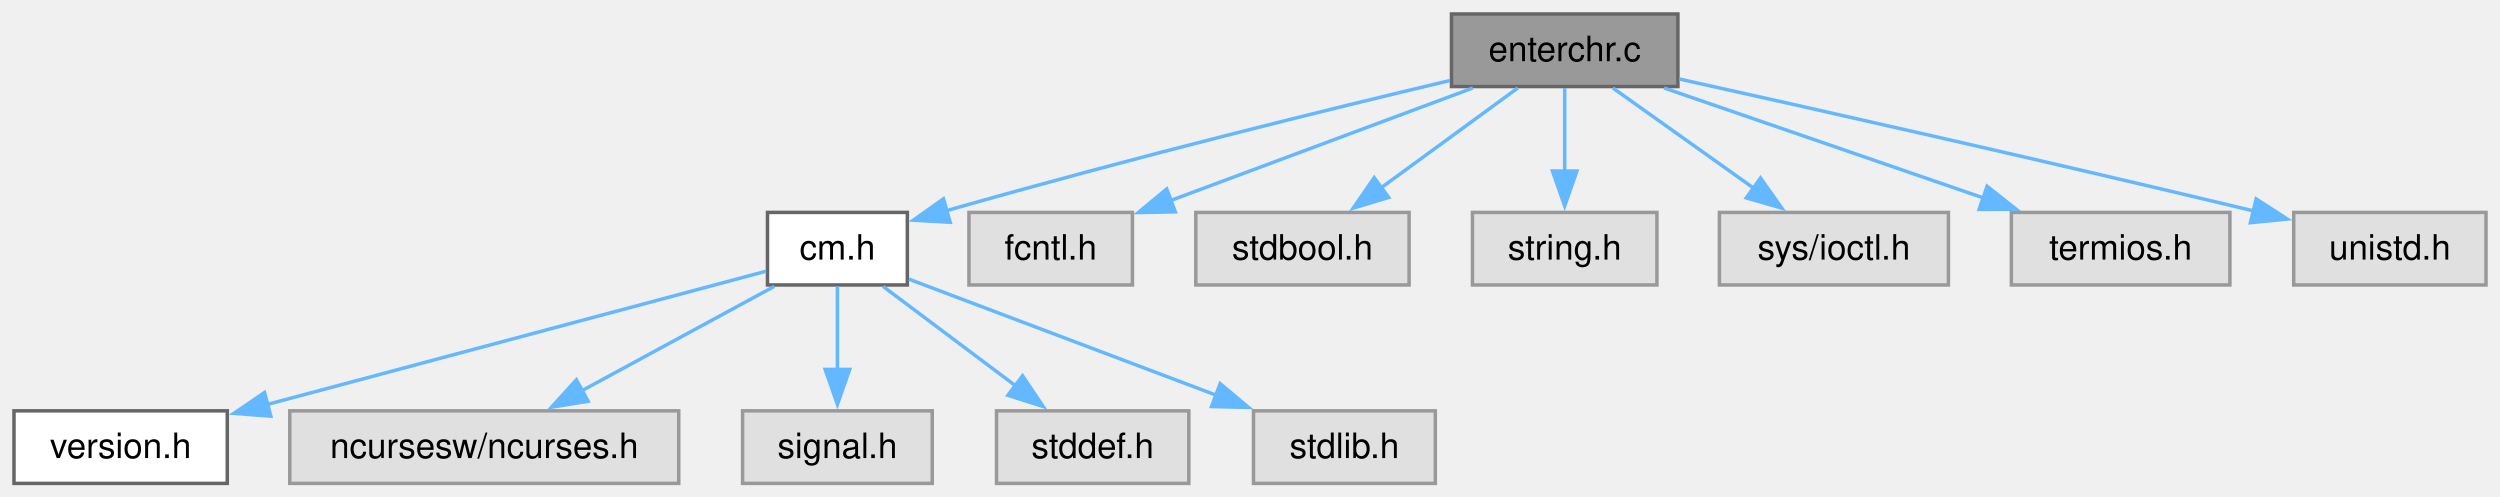
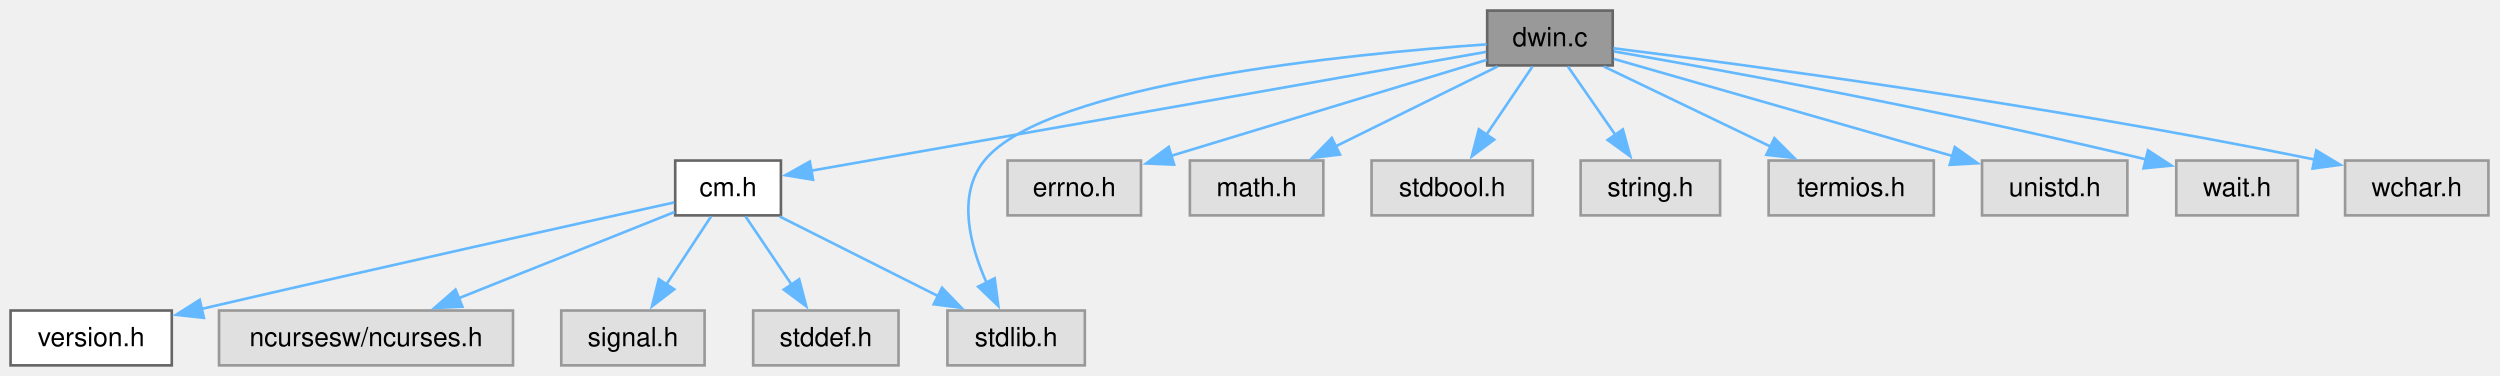
- <svg xmlns="http://www.w3.org/2000/svg" xmlns:xlink="http://www.w3.org/1999/xlink" width="715pt" height="142pt" viewBox="0.00 0.00 715.00 142.00">
+ <svg xmlns="http://www.w3.org/2000/svg" xmlns:xlink="http://www.w3.org/1999/xlink" width="946pt" height="142pt" viewBox="0.00 0.00 946.00 142.00">
  <g id="graph0" class="graph" transform="scale(1 1) rotate(0) translate(4 138.25)">
    <g id="Node000001" class="node">
      <g id="a_Node000001">
-         <a xlink:title="Enter a single character from keyboard.">
-           <polygon fill="#999999" stroke="#666666" points="475.88,-134.25 411.12,-134.25 411.12,-113.5 475.88,-113.5 475.88,-134.25" />
-           <text xml:space="preserve" text-anchor="middle" x="443.5" y="-120.75" font-family="Helvetica,sans-Serif" font-size="10.00">enterchr.c</text>
+         <a xlink:title="Window support for C-Menu - EXPERIMENTAL.">
+           <polygon fill="#999999" stroke="#666666" points="606.25,-134.25 558.75,-134.25 558.75,-113.5 606.25,-113.5 606.25,-134.25" />
+           <text xml:space="preserve" text-anchor="middle" x="582.5" y="-120.75" font-family="Helvetica,sans-Serif" font-size="10.00">dwin.c</text>
        </a>
      </g>
    </g>
    <g id="Node000002" class="node">
      <g id="a_Node000002">
        <a xlink:href="../../d8/db9/a00725.html" target="_top" xlink:title="Headder for C-Menu API library, libcm.so.">
-           <polygon fill="white" stroke="#666666" points="255.5,-77.5 215.5,-77.5 215.5,-56.75 255.5,-56.75 255.5,-77.5" />
-           <text xml:space="preserve" text-anchor="middle" x="235.5" y="-64" font-family="Helvetica,sans-Serif" font-size="10.00">cm.h</text>
+           <polygon fill="white" stroke="#666666" points="291.5,-77.5 251.5,-77.5 251.5,-56.75 291.5,-56.75 291.5,-77.5" />
+           <text xml:space="preserve" text-anchor="middle" x="271.5" y="-64" font-family="Helvetica,sans-Serif" font-size="10.00">cm.h</text>
        </a>
      </g>
    </g>
    <g id="edge1_Node000001_Node000002" class="edge">
      <g id="a_edge1_Node000001_Node000002">
        <a xlink:title=" ">
-           <path fill="none" stroke="#63b8ff" d="M410.67,-115.22C376.82,-107.19 322.29,-93.84 266.52,-77.95" />
-           <polygon fill="#63b8ff" stroke="#63b8ff" points="267.76,-74.67 257.19,-75.27 265.83,-81.39 267.76,-74.67" />
+           <path fill="none" stroke="#63b8ff" d="M558.36,-118.62C502.58,-108.81 364.82,-84.55 302.73,-73.62" />
+           <polygon fill="#63b8ff" stroke="#63b8ff" points="303.66,-70.23 293.2,-71.95 302.44,-77.13 303.66,-70.23" />
+         </a>
+       </g>
+     </g>
+     <g id="Node000007" class="node">
+       <g id="a_Node000007">
+         <a xlink:title=" ">
+           <polygon fill="#e0e0e0" stroke="#999999" points="406.5,-20.75 354.5,-20.75 354.5,0 406.5,0 406.5,-20.75" />
+           <text xml:space="preserve" text-anchor="middle" x="380.5" y="-7.25" font-family="Helvetica,sans-Serif" font-size="10.00">stdlib.h</text>
+         </a>
+       </g>
+     </g>
+     <g id="edge10_Node000001_Node000007" class="edge">
+       <g id="a_edge10_Node000001_Node000007">
+         <a xlink:title=" ">
+           <path fill="none" stroke="#63b8ff" d="M558.55,-121.47C507.82,-117.94 392.23,-106.79 368.5,-77.5 357.96,-64.5 363,-45.31 369.47,-30.94" />
+           <polygon fill="#63b8ff" stroke="#63b8ff" points="372.38,-32.94 373.78,-22.43 366.14,-29.78 372.38,-32.94" />
        </a>
      </g>
    </g>
    <g id="Node000008" class="node">
      <g id="a_Node000008">
        <a xlink:title=" ">
-           <polygon fill="#e0e0e0" stroke="#999999" points="319.88,-77.5 273.12,-77.5 273.12,-56.75 319.88,-56.75 319.88,-77.5" />
-           <text xml:space="preserve" text-anchor="middle" x="296.5" y="-64" font-family="Helvetica,sans-Serif" font-size="10.00">fcntl.h</text>
+           <polygon fill="#e0e0e0" stroke="#999999" points="427.75,-77.5 377.25,-77.5 377.25,-56.75 427.75,-56.75 427.75,-77.5" />
+           <text xml:space="preserve" text-anchor="middle" x="402.5" y="-64" font-family="Helvetica,sans-Serif" font-size="10.00">errno.h</text>
        </a>
      </g>
    </g>
    <g id="edge7_Node000001_Node000008" class="edge">
      <g id="a_edge7_Node000001_Node000008">
        <a xlink:title=" ">
-           <path fill="none" stroke="#63b8ff" d="M417.22,-113.09C393.08,-104.1 357.17,-90.72 330.79,-80.9" />
-           <polygon fill="#63b8ff" stroke="#63b8ff" points="332.14,-77.66 321.54,-77.45 329.69,-84.22 332.14,-77.66" />
+           <path fill="none" stroke="#63b8ff" d="M558.6,-115.6C528.05,-106.31 474.86,-90.13 439.17,-79.28" />
+           <polygon fill="#63b8ff" stroke="#63b8ff" points="440.28,-75.96 429.7,-76.4 438.25,-82.66 440.28,-75.96" />
        </a>
      </g>
    </g>
    <g id="Node000009" class="node">
      <g id="a_Node000009">
        <a xlink:title=" ">
-           <polygon fill="#e0e0e0" stroke="#999999" points="399,-77.5 338,-77.5 338,-56.75 399,-56.75 399,-77.5" />
-           <text xml:space="preserve" text-anchor="middle" x="368.5" y="-64" font-family="Helvetica,sans-Serif" font-size="10.00">stdbool.h</text>
+           <polygon fill="#e0e0e0" stroke="#999999" points="496.75,-77.5 446.25,-77.5 446.25,-56.75 496.75,-56.75 496.75,-77.5" />
+           <text xml:space="preserve" text-anchor="middle" x="471.5" y="-64" font-family="Helvetica,sans-Serif" font-size="10.00">math.h</text>
        </a>
      </g>
    </g>
    <g id="edge8_Node000001_Node000009" class="edge">
      <g id="a_edge8_Node000001_Node000009">
        <a xlink:title=" ">
-           <path fill="none" stroke="#63b8ff" d="M430.09,-113.09C419.21,-105.15 403.64,-93.78 390.88,-84.46" />
-           <polygon fill="#63b8ff" stroke="#63b8ff" points="393.16,-81.79 383.01,-78.72 389.03,-87.44 393.16,-81.79" />
+           <path fill="none" stroke="#63b8ff" d="M562.66,-113.09C545.61,-104.68 520.78,-92.43 501.34,-82.84" />
+           <polygon fill="#63b8ff" stroke="#63b8ff" points="503.05,-79.78 492.53,-78.5 499.95,-86.06 503.05,-79.78" />
        </a>
      </g>
    </g>
    <g id="Node000010" class="node">
      <g id="a_Node000010">
        <a xlink:title=" ">
-           <polygon fill="#e0e0e0" stroke="#999999" points="469.88,-77.5 417.12,-77.5 417.12,-56.75 469.88,-56.75 469.88,-77.5" />
-           <text xml:space="preserve" text-anchor="middle" x="443.5" y="-64" font-family="Helvetica,sans-Serif" font-size="10.00">string.h</text>
+           <polygon fill="#e0e0e0" stroke="#999999" points="576,-77.5 515,-77.5 515,-56.75 576,-56.75 576,-77.5" />
+           <text xml:space="preserve" text-anchor="middle" x="545.5" y="-64" font-family="Helvetica,sans-Serif" font-size="10.00">stdbool.h</text>
        </a>
      </g>
    </g>
    <g id="edge9_Node000001_Node000010" class="edge">
      <g id="a_edge9_Node000001_Node000010">
        <a xlink:title=" ">
-           <path fill="none" stroke="#63b8ff" d="M443.5,-113.09C443.5,-106.47 443.5,-97.47 443.5,-89.27" />
-           <polygon fill="#63b8ff" stroke="#63b8ff" points="447,-89.34 443.5,-79.34 440,-89.34 447,-89.34" />
+           <path fill="none" stroke="#63b8ff" d="M575.89,-113.09C571.04,-105.92 564.32,-95.98 558.43,-87.26" />
+           <polygon fill="#63b8ff" stroke="#63b8ff" points="561.4,-85.41 552.91,-79.08 555.6,-89.33 561.4,-85.41" />
        </a>
      </g>
    </g>
    <g id="Node000011" class="node">
      <g id="a_Node000011">
        <a xlink:title=" ">
-           <polygon fill="#e0e0e0" stroke="#999999" points="553.25,-77.5 487.75,-77.5 487.75,-56.75 553.25,-56.75 553.25,-77.5" />
-           <text xml:space="preserve" text-anchor="middle" x="520.5" y="-64" font-family="Helvetica,sans-Serif" font-size="10.00">sys/ioctl.h</text>
-         </a>
-       </g>
-     </g>
-     <g id="edge10_Node000001_Node000011" class="edge">
-       <g id="a_edge10_Node000001_Node000011">
-         <a xlink:title=" ">
-           <path fill="none" stroke="#63b8ff" d="M457.27,-113.09C468.43,-105.15 484.42,-93.78 497.52,-84.46" />
-           <polygon fill="#63b8ff" stroke="#63b8ff" points="499.5,-87.35 505.62,-78.71 495.44,-81.65 499.5,-87.35" />
+           <polygon fill="#e0e0e0" stroke="#999999" points="646.88,-77.5 594.12,-77.5 594.12,-56.75 646.88,-56.75 646.88,-77.5" />
+           <text xml:space="preserve" text-anchor="middle" x="620.5" y="-64" font-family="Helvetica,sans-Serif" font-size="10.00">string.h</text>
+         </a>
+       </g>
+     </g>
+     <g id="edge11_Node000001_Node000011" class="edge">
+       <g id="a_edge11_Node000001_Node000011">
+         <a xlink:title=" ">
+           <path fill="none" stroke="#63b8ff" d="M589.29,-113.09C594.27,-105.92 601.17,-95.98 607.22,-87.26" />
+           <polygon fill="#63b8ff" stroke="#63b8ff" points="610.08,-89.28 612.9,-79.07 604.32,-85.29 610.08,-89.28" />
        </a>
      </g>
    </g>
    <g id="Node000012" class="node">
      <g id="a_Node000012">
        <a xlink:title=" ">
-           <polygon fill="#e0e0e0" stroke="#999999" points="633.75,-77.5 571.25,-77.5 571.25,-56.75 633.75,-56.75 633.75,-77.5" />
-           <text xml:space="preserve" text-anchor="middle" x="602.5" y="-64" font-family="Helvetica,sans-Serif" font-size="10.00">termios.h</text>
-         </a>
-       </g>
-     </g>
-     <g id="edge11_Node000001_Node000012" class="edge">
-       <g id="a_edge11_Node000001_Node000012">
-         <a xlink:title=" ">
-           <path fill="none" stroke="#63b8ff" d="M471.93,-113.09C497.4,-104.32 535,-91.37 563.32,-81.62" />
-           <polygon fill="#63b8ff" stroke="#63b8ff" points="564.31,-84.98 572.62,-78.41 562.03,-78.36 564.31,-84.98" />
+           <polygon fill="#e0e0e0" stroke="#999999" points="727.75,-77.5 665.25,-77.5 665.25,-56.75 727.75,-56.75 727.75,-77.5" />
+           <text xml:space="preserve" text-anchor="middle" x="696.5" y="-64" font-family="Helvetica,sans-Serif" font-size="10.00">termios.h</text>
+         </a>
+       </g>
+     </g>
+     <g id="edge12_Node000001_Node000012" class="edge">
+       <g id="a_edge12_Node000001_Node000012">
+         <a xlink:title=" ">
+           <path fill="none" stroke="#63b8ff" d="M602.88,-113.09C620.47,-104.64 646.13,-92.32 666.13,-82.71" />
+           <polygon fill="#63b8ff" stroke="#63b8ff" points="667.43,-85.97 674.93,-78.48 664.4,-79.66 667.43,-85.97" />
        </a>
      </g>
    </g>
    <g id="Node000013" class="node">
      <g id="a_Node000013">
        <a xlink:title=" ">
-           <polygon fill="#e0e0e0" stroke="#999999" points="707,-77.5 652,-77.5 652,-56.75 707,-56.75 707,-77.5" />
-           <text xml:space="preserve" text-anchor="middle" x="679.5" y="-64" font-family="Helvetica,sans-Serif" font-size="10.00">unistd.h</text>
-         </a>
-       </g>
-     </g>
-     <g id="edge12_Node000001_Node000013" class="edge">
-       <g id="a_edge12_Node000001_Node000013">
-         <a xlink:title=" ">
-           <path fill="none" stroke="#63b8ff" d="M476.3,-115.65C513.64,-107.37 576.72,-93.21 640.56,-77.92" />
-           <polygon fill="#63b8ff" stroke="#63b8ff" points="641.26,-81.35 650.17,-75.61 639.62,-74.55 641.26,-81.35" />
+           <polygon fill="#e0e0e0" stroke="#999999" points="801,-77.5 746,-77.5 746,-56.75 801,-56.75 801,-77.5" />
+           <text xml:space="preserve" text-anchor="middle" x="773.5" y="-64" font-family="Helvetica,sans-Serif" font-size="10.00">unistd.h</text>
+         </a>
+       </g>
+     </g>
+     <g id="edge13_Node000001_Node000013" class="edge">
+       <g id="a_edge13_Node000001_Node000013">
+         <a xlink:title=" ">
+           <path fill="none" stroke="#63b8ff" d="M606.69,-115.94C639.03,-106.67 696.73,-90.13 735.06,-79.14" />
+           <polygon fill="#63b8ff" stroke="#63b8ff" points="735.7,-82.6 744.35,-76.48 733.77,-75.87 735.7,-82.6" />
+         </a>
+       </g>
+     </g>
+     <g id="Node000014" class="node">
+       <g id="a_Node000014">
+         <a xlink:title=" ">
+           <polygon fill="#e0e0e0" stroke="#999999" points="865.5,-77.5 819.5,-77.5 819.5,-56.75 865.5,-56.75 865.5,-77.5" />
+           <text xml:space="preserve" text-anchor="middle" x="842.5" y="-64" font-family="Helvetica,sans-Serif" font-size="10.00">wait.h</text>
+         </a>
+       </g>
+     </g>
+     <g id="edge14_Node000001_Node000014" class="edge">
+       <g id="a_edge14_Node000001_Node000014">
+         <a xlink:title=" ">
+           <path fill="none" stroke="#63b8ff" d="M606.62,-118.8C646.51,-111.91 728.96,-97.01 808.02,-77.94" />
+           <polygon fill="#63b8ff" stroke="#63b8ff" points="808.79,-81.36 817.68,-75.59 807.13,-74.56 808.79,-81.36" />
+         </a>
+       </g>
+     </g>
+     <g id="Node000015" class="node">
+       <g id="a_Node000015">
+         <a xlink:title=" ">
+           <polygon fill="#e0e0e0" stroke="#999999" points="937.62,-77.5 883.38,-77.5 883.38,-56.75 937.62,-56.75 937.62,-77.5" />
+           <text xml:space="preserve" text-anchor="middle" x="910.5" y="-64" font-family="Helvetica,sans-Serif" font-size="10.00">wchar.h</text>
+         </a>
+       </g>
+     </g>
+     <g id="edge15_Node000001_Node000015" class="edge">
+       <g id="a_edge15_Node000001_Node000015">
+         <a xlink:title=" ">
+           <path fill="none" stroke="#63b8ff" d="M606.49,-119.98C654.86,-113.96 767.72,-99.04 872.01,-77.85" />
+           <polygon fill="#63b8ff" stroke="#63b8ff" points="872.48,-81.33 881.57,-75.88 871.07,-74.47 872.48,-81.33" />
        </a>
      </g>
    </g>
    <g id="Node000003" class="node">
      <g id="a_Node000003">
        <a xlink:href="../../df/d3b/a00728.html" target="_top" xlink:title=" ">
          <polygon fill="white" stroke="#666666" points="61,-20.75 0,-20.75 0,0 61,0 61,-20.75" />
          <text xml:space="preserve" text-anchor="middle" x="30.5" y="-7.25" font-family="Helvetica,sans-Serif" font-size="10.00">version.h</text>
        </a>
      </g>
    </g>
    <g id="edge2_Node000002_Node000003" class="edge">
      <g id="a_edge2_Node000002_Node000003">
        <a xlink:title=" ">
-           <path fill="none" stroke="#63b8ff" d="M215.09,-60.68C182,-51.84 115.95,-34.2 72.49,-22.59" />
-           <polygon fill="#63b8ff" stroke="#63b8ff" points="73.45,-19.22 62.89,-20.03 71.65,-25.99 73.45,-19.22" />
+           <path fill="none" stroke="#63b8ff" d="M251.12,-61.65C216.43,-54.02 143.44,-37.86 72.11,-21.33" />
+           <polygon fill="#63b8ff" stroke="#63b8ff" points="73.15,-17.98 62.62,-19.13 71.57,-24.8 73.15,-17.98" />
        </a>
      </g>
    </g>
    <g id="Node000004" class="node">
      <g id="a_Node000004">
        <a xlink:title=" ">
          <polygon fill="#e0e0e0" stroke="#999999" points="190.12,-20.75 78.88,-20.75 78.88,0 190.12,0 190.12,-20.75" />
          <text xml:space="preserve" text-anchor="middle" x="134.5" y="-7.25" font-family="Helvetica,sans-Serif" font-size="10.00">ncursesw/ncurses.h</text>
        </a>
      </g>
    </g>
    <g id="edge3_Node000002_Node000004" class="edge">
      <g id="a_edge3_Node000002_Node000004">
        <a xlink:title=" ">
-           <path fill="none" stroke="#63b8ff" d="M217.44,-56.34C202.08,-48.01 179.76,-35.91 162.14,-26.36" />
-           <polygon fill="#63b8ff" stroke="#63b8ff" points="164.19,-23.49 153.73,-21.8 160.85,-29.64 164.19,-23.49" />
+           <path fill="none" stroke="#63b8ff" d="M251.29,-58.05C229.79,-49.46 195.4,-35.71 169.49,-25.36" />
+           <polygon fill="#63b8ff" stroke="#63b8ff" points="170.96,-22.18 160.37,-21.72 168.36,-28.68 170.96,-22.18" />
        </a>
      </g>
    </g>
    <g id="Node000005" class="node">
      <g id="a_Node000005">
        <a xlink:title=" ">
          <polygon fill="#e0e0e0" stroke="#999999" points="262.62,-20.75 208.38,-20.75 208.38,0 262.62,0 262.62,-20.75" />
          <text xml:space="preserve" text-anchor="middle" x="235.5" y="-7.25" font-family="Helvetica,sans-Serif" font-size="10.00">signal.h</text>
        </a>
      </g>
    </g>
    <g id="edge4_Node000002_Node000005" class="edge">
      <g id="a_edge4_Node000002_Node000005">
        <a xlink:title=" ">
-           <path fill="none" stroke="#63b8ff" d="M235.5,-56.34C235.5,-49.72 235.5,-40.72 235.5,-32.52" />
-           <polygon fill="#63b8ff" stroke="#63b8ff" points="239,-32.59 235.5,-22.59 232,-32.59 239,-32.59" />
+           <path fill="none" stroke="#63b8ff" d="M265.06,-56.34C260.35,-49.17 253.81,-39.23 248.08,-30.51" />
+           <polygon fill="#63b8ff" stroke="#63b8ff" points="251.13,-28.78 242.71,-22.34 245.28,-32.62 251.13,-28.78" />
        </a>
      </g>
    </g>
    <g id="Node000006" class="node">
      <g id="a_Node000006">
        <a xlink:title=" ">
          <polygon fill="#e0e0e0" stroke="#999999" points="336,-20.75 281,-20.75 281,0 336,0 336,-20.75" />
          <text xml:space="preserve" text-anchor="middle" x="308.5" y="-7.25" font-family="Helvetica,sans-Serif" font-size="10.00">stddef.h</text>
        </a>
      </g>
    </g>
    <g id="edge5_Node000002_Node000006" class="edge">
      <g id="a_edge5_Node000002_Node000006">
        <a xlink:title=" ">
-           <path fill="none" stroke="#63b8ff" d="M248.55,-56.34C259.14,-48.4 274.29,-37.03 286.72,-27.71" />
-           <polygon fill="#63b8ff" stroke="#63b8ff" points="288.45,-30.79 294.35,-21.99 284.25,-25.19 288.45,-30.79" />
-         </a>
-       </g>
-     </g>
-     <g id="Node000007" class="node">
-       <g id="a_Node000007">
-         <a xlink:title=" ">
-           <polygon fill="#e0e0e0" stroke="#999999" points="406.5,-20.75 354.5,-20.75 354.5,0 406.5,0 406.5,-20.75" />
-           <text xml:space="preserve" text-anchor="middle" x="380.5" y="-7.25" font-family="Helvetica,sans-Serif" font-size="10.00">stdlib.h</text>
+           <path fill="none" stroke="#63b8ff" d="M278.11,-56.34C282.96,-49.17 289.68,-39.23 295.57,-30.51" />
+           <polygon fill="#63b8ff" stroke="#63b8ff" points="298.4,-32.58 301.09,-22.33 292.6,-28.66 298.4,-32.58" />
        </a>
      </g>
    </g>
    <g id="edge6_Node000002_Node000007" class="edge">
      <g id="a_edge6_Node000002_Node000007">
        <a xlink:title=" ">
-           <path fill="none" stroke="#63b8ff" d="M255.97,-58.4C278.78,-49.78 316.12,-35.69 343.97,-25.17" />
-           <polygon fill="#63b8ff" stroke="#63b8ff" points="344.97,-28.53 353.09,-21.73 342.49,-21.98 344.97,-28.53" />
+           <path fill="none" stroke="#63b8ff" d="M290.99,-56.34C307.65,-47.97 331.88,-35.79 350.94,-26.22" />
+           <polygon fill="#63b8ff" stroke="#63b8ff" points="352.46,-29.37 359.83,-21.76 349.32,-23.12 352.46,-29.37" />
        </a>
      </g>
    </g>
  </g>
</svg>
